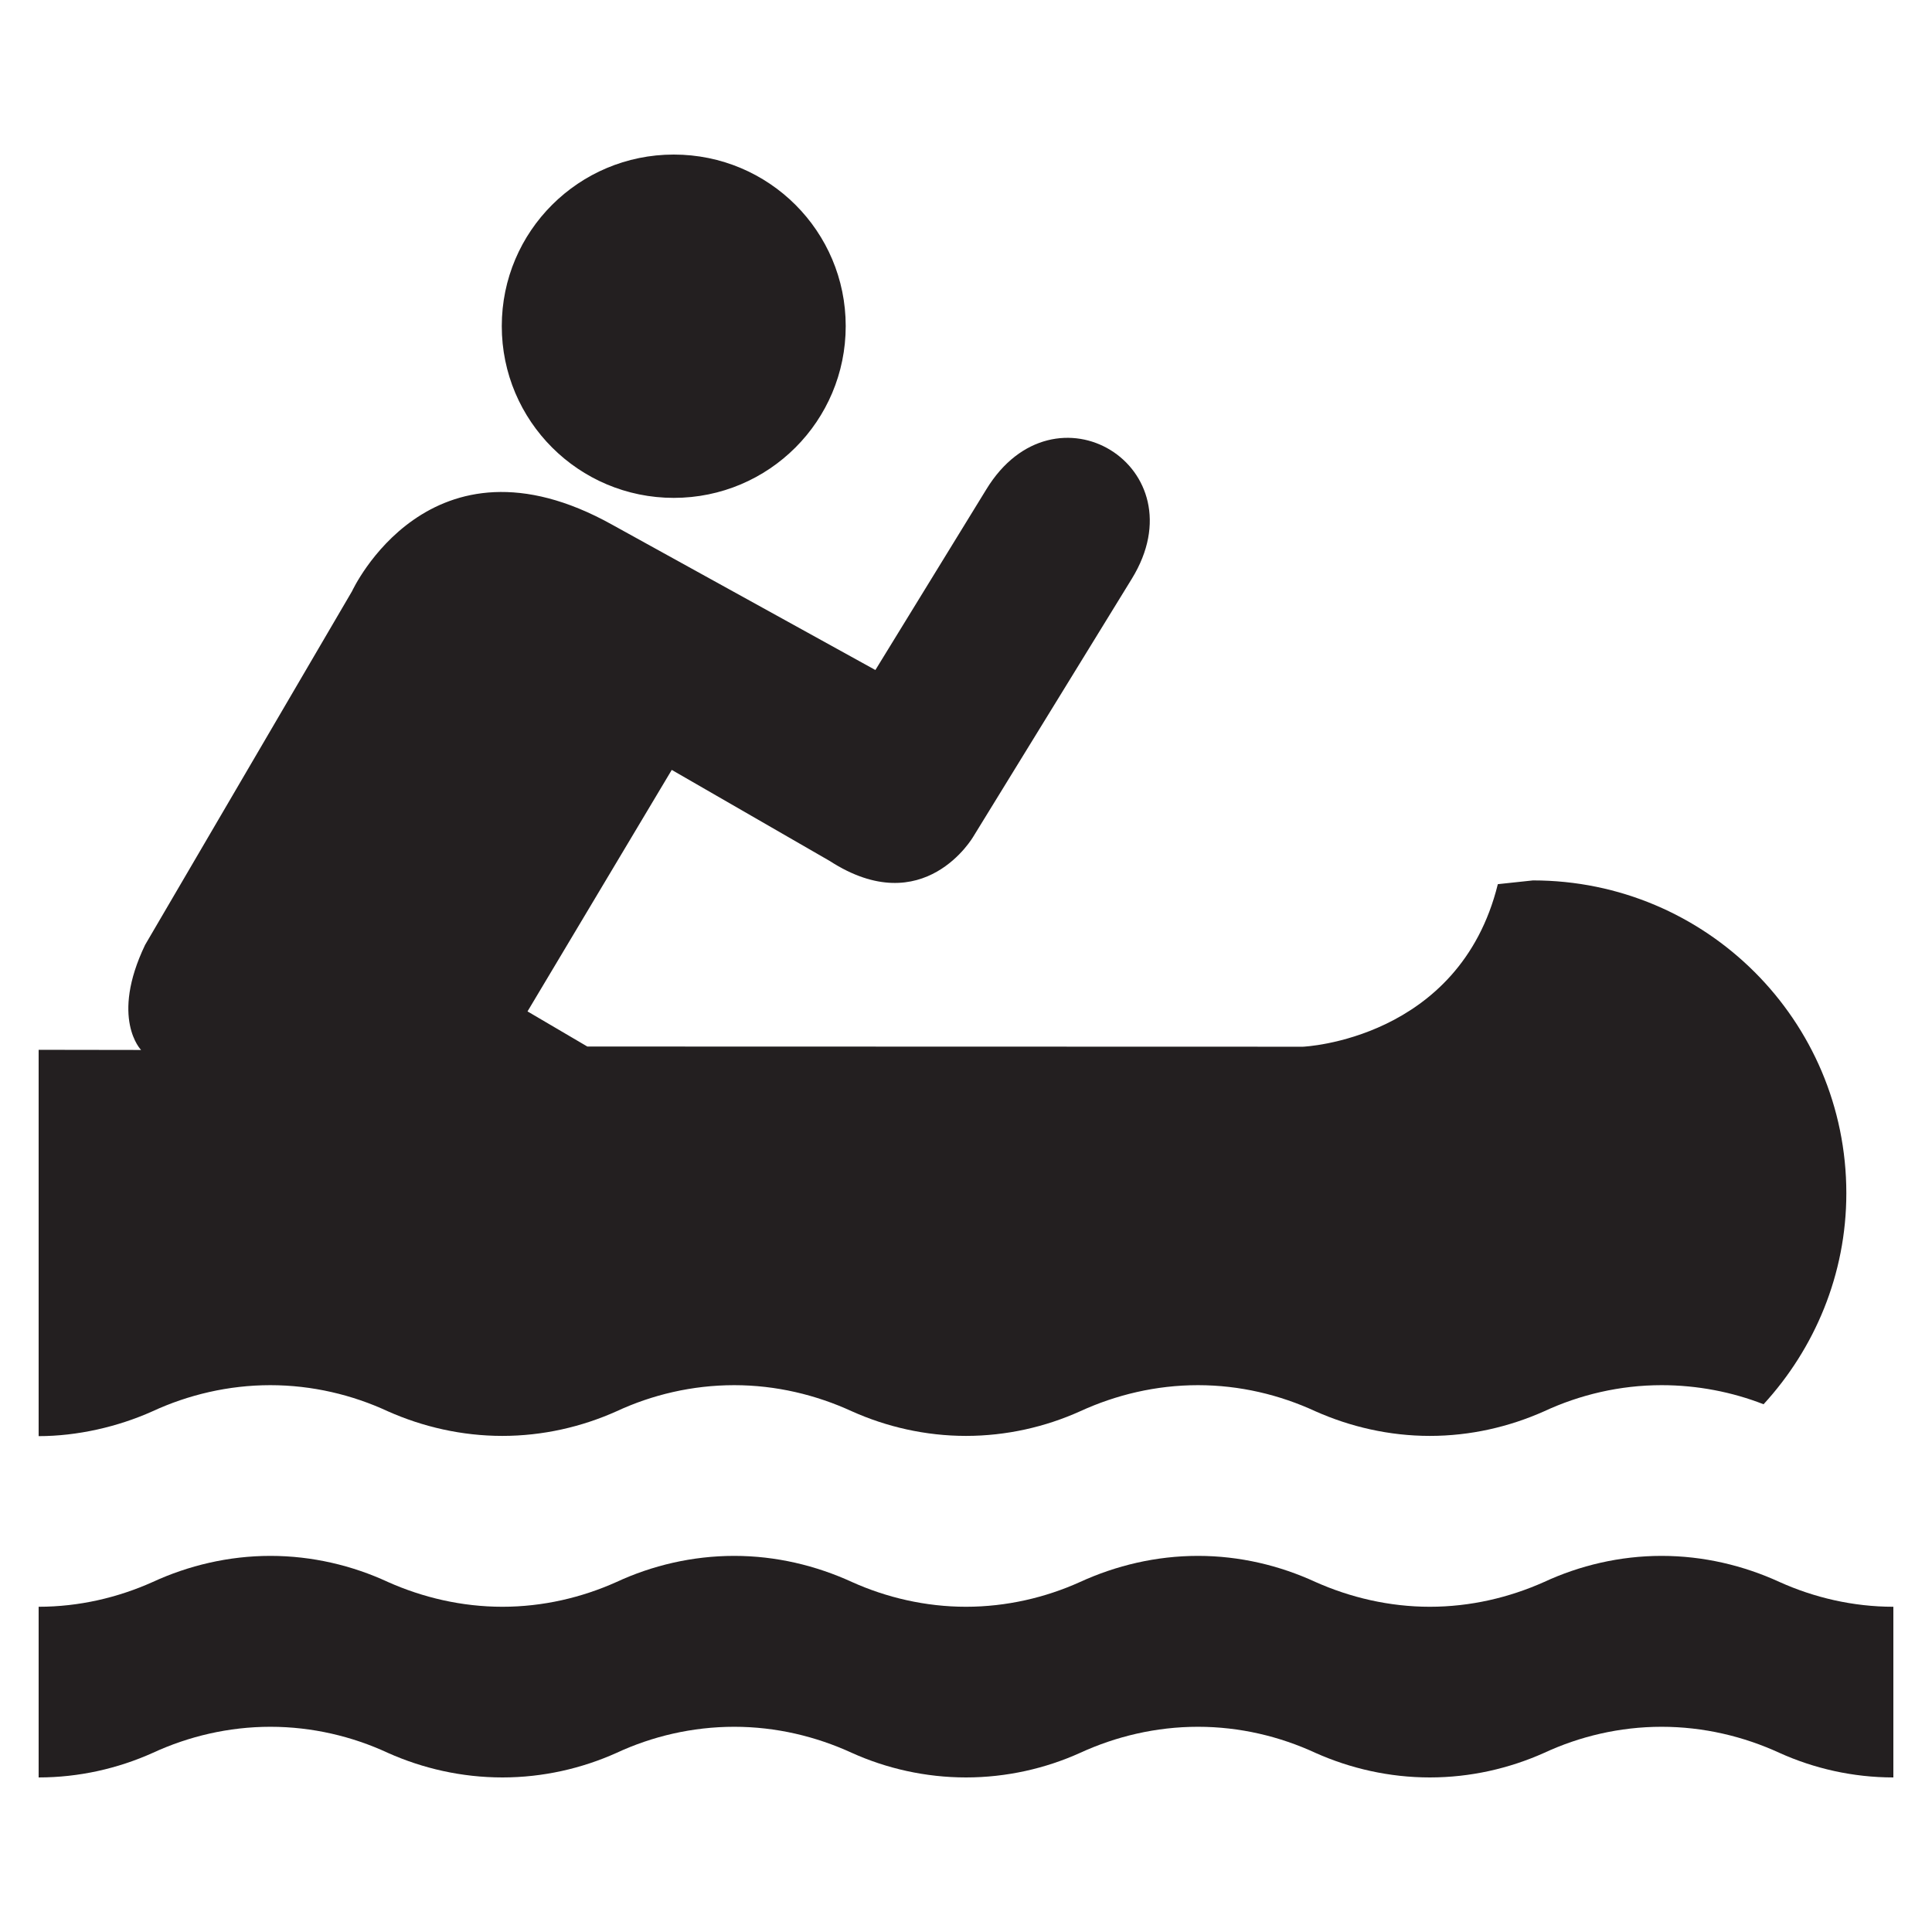
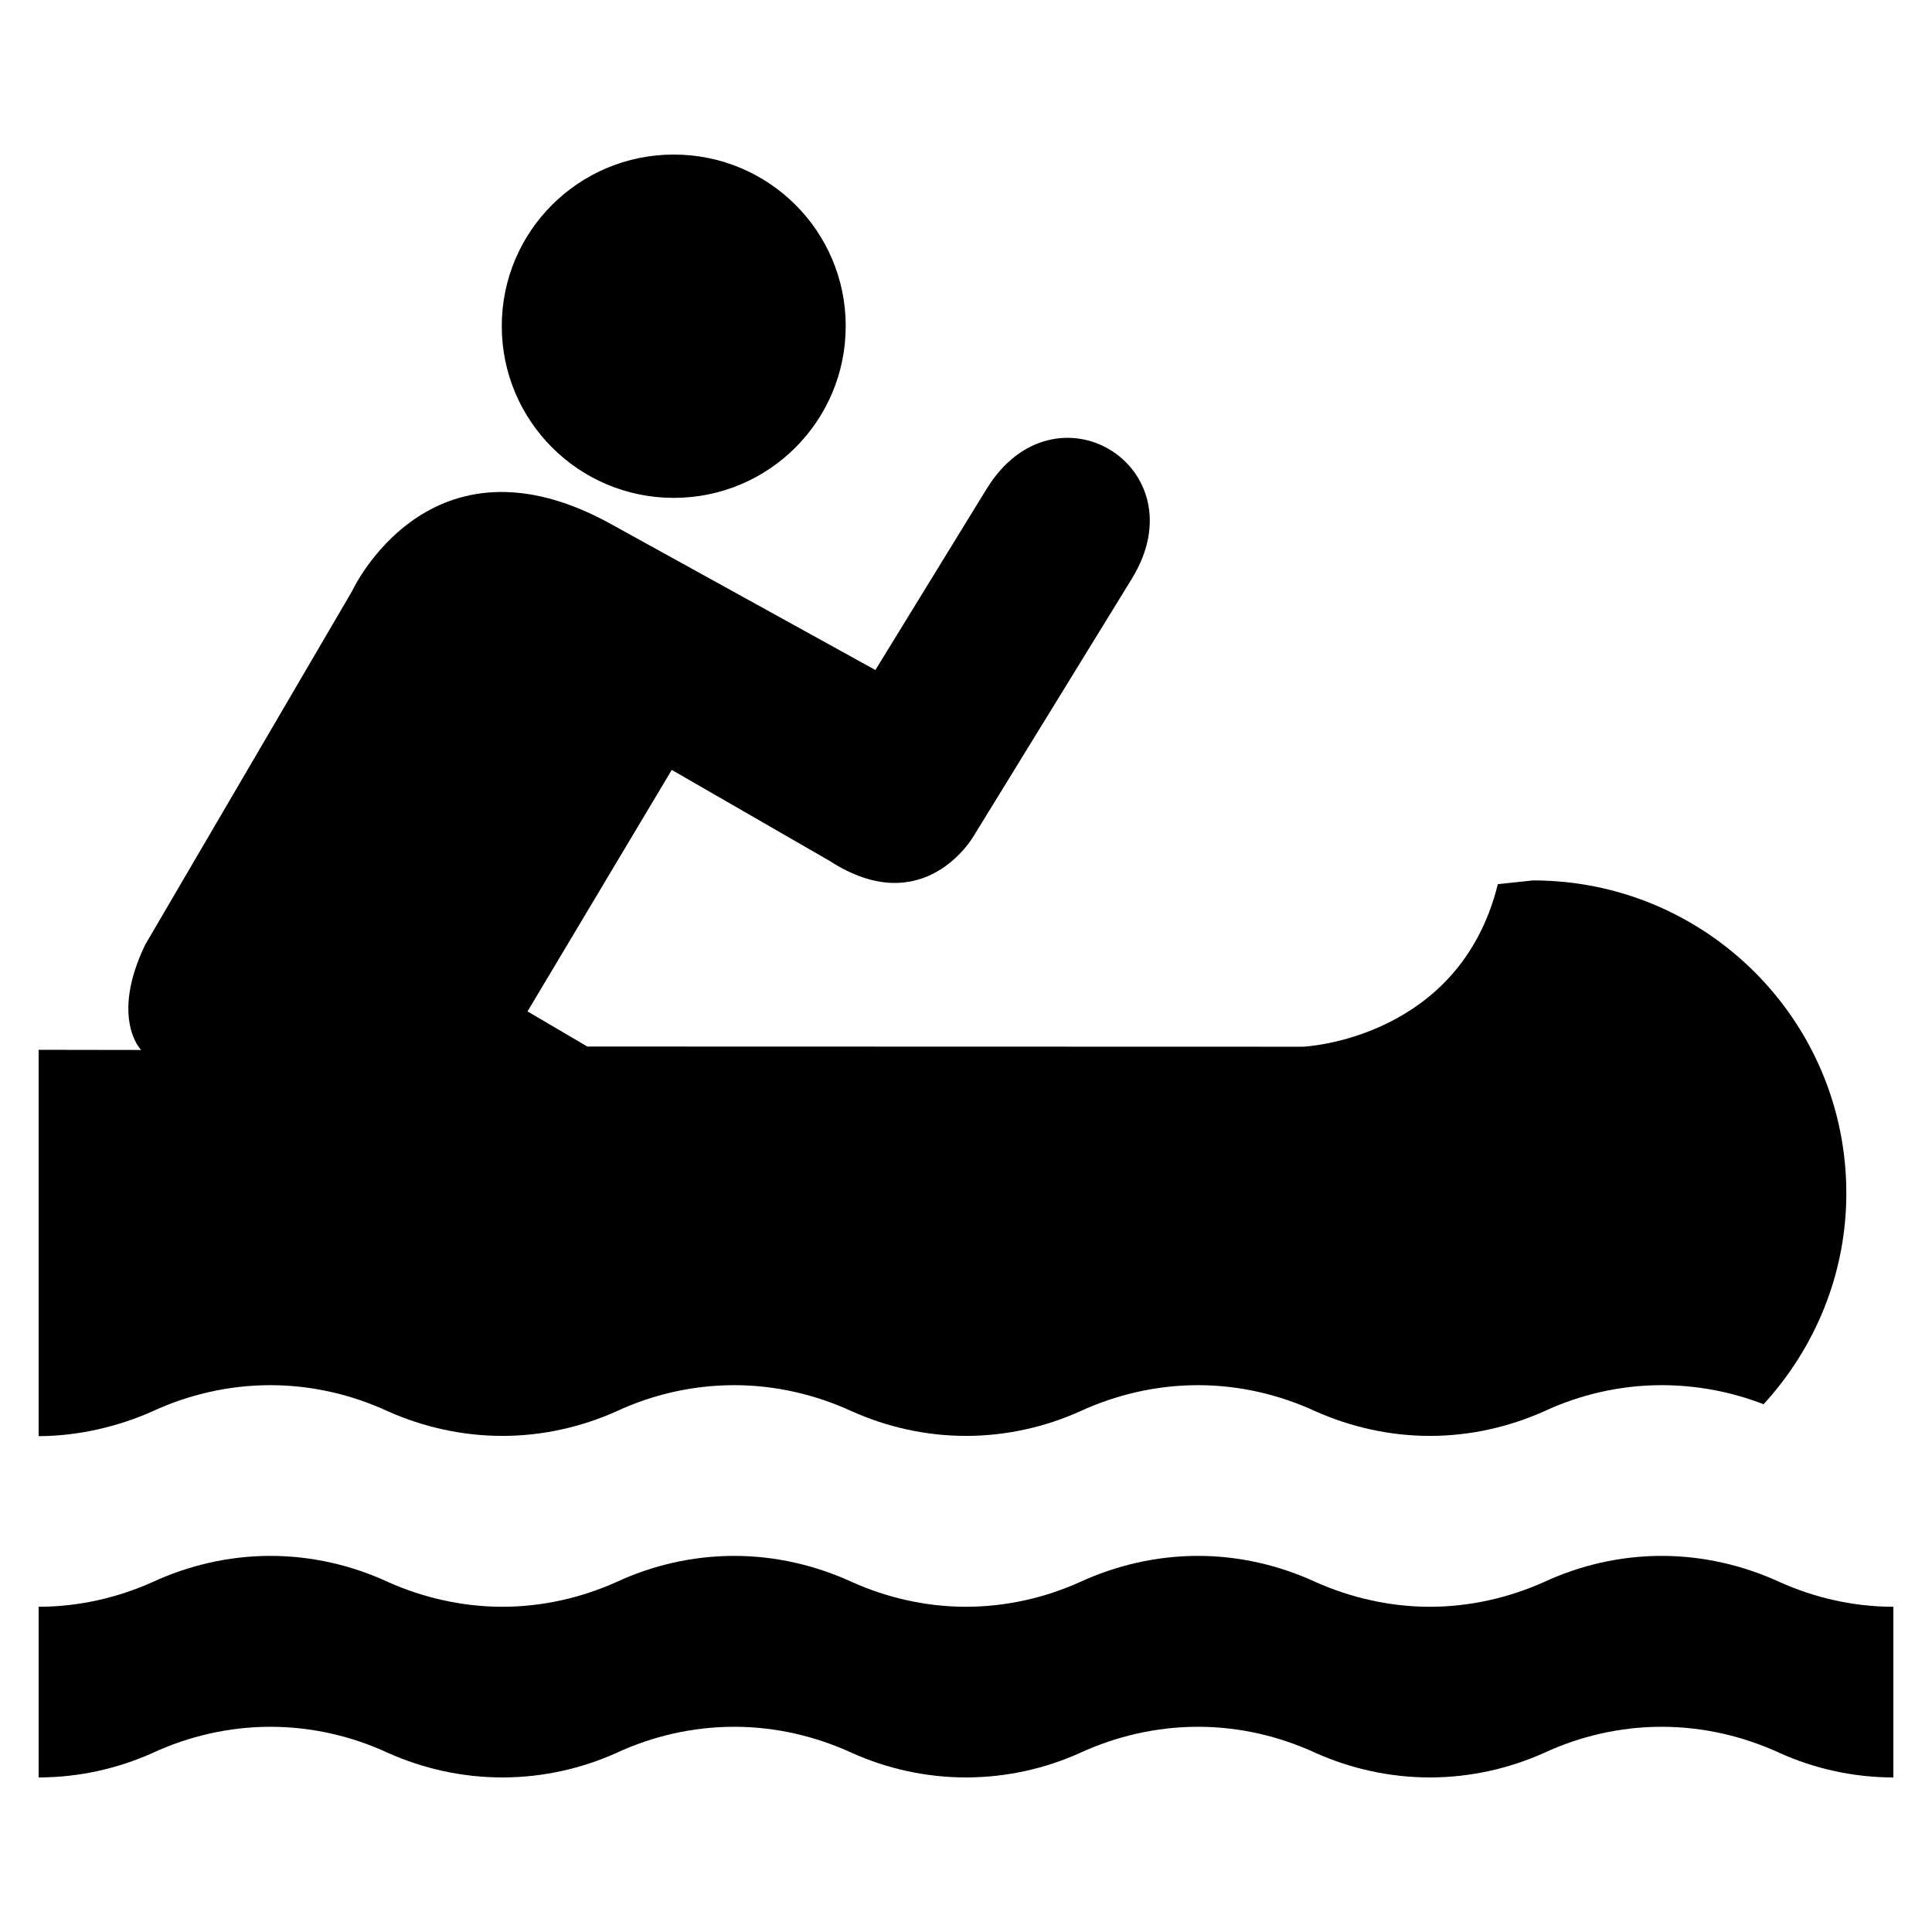
<svg xmlns="http://www.w3.org/2000/svg" version="1.2" baseProfile="tiny" viewBox="0 0 50 50" overflow="inherit">
-   <path fill="#231F20" d="M17.437 12.885c2.464 0 4.45-1.993 4.45-4.446 0-2.452-1.987-4.439-4.45-4.439-2.459 0-4.451 1.987-4.451 4.439-.001 2.453 1.992 4.446 4.451 4.446zm-16.437 24.282c1 0 2.049-.24 2.947-.643.922-.426 1.967-.676 3.048-.676 1.082 0 2.125.25 3.042.676.904.402 1.913.637 2.965.637 1.047 0 2.055-.234 2.954-.637.916-.426 1.958-.676 3.046-.676 1.081 0 2.116.25 3.044.676.894.402 1.907.637 2.954.637 1.047 0 2.06-.234 2.953-.637.928-.426 1.965-.676 3.051-.676 1.082 0 2.117.25 3.039.676.904.402 1.913.637 2.961.637 1.05 0 2.055-.234 2.959-.637.916-.426 1.957-.676 3.038-.676.928 0 1.828.177 2.64.494 1.322-1.441 2.142-3.36 2.142-5.461 0-4.474-3.631-8.096-8.11-8.096l-.909.097c-.997 4.037-5.044 4.207-5.044 4.207l-18.52-.005-1.548-.909 3.733-6.25 4.087 2.356c2.447 1.583 3.721-.636 3.721-.636l4.098-6.666c1.781-2.896-1.997-5.218-3.767-2.311l-2.869 4.672-6.818-3.764c-4.725-2.629-6.727 1.726-6.727 1.726l-5.355 9.152c-.911 1.902-.104 2.719-.104 2.719l-2.651-.004v9.998zm48 8.833c-1.048 0-2.055-.232-2.948-.636-.927-.426-1.964-.675-3.051-.675-1.081 0-2.122.249-3.038.675-.904.404-1.909.636-2.959.636-1.048 0-2.057-.232-2.961-.636-.922-.426-1.957-.675-3.039-.675-1.086 0-2.123.249-3.051.675-.893.404-1.906.636-2.953.636-1.046 0-2.06-.232-2.954-.636-.928-.426-1.963-.675-3.044-.675-1.087 0-2.129.249-3.045.675-.899.404-1.907.636-2.954.636-1.053 0-2.061-.232-2.965-.636-.917-.426-1.958-.675-3.04-.675-1.081 0-2.123.249-3.044.675-.899.404-1.907.636-2.954.636v-4.417c1.047 0 2.055-.238 2.954-.642.922-.425 1.963-.675 3.044-.675 1.082 0 2.124.25 3.04.675.904.403 1.912.642 2.965.642 1.047 0 2.055-.238 2.954-.642.916-.425 1.958-.675 3.045-.675 1.081 0 2.116.25 3.044.675.894.403 1.907.642 2.954.642 1.047 0 2.06-.238 2.953-.642.928-.425 1.965-.675 3.051-.675 1.082 0 2.117.25 3.039.675.904.403 1.913.642 2.961.642 1.05 0 2.055-.238 2.959-.642.916-.425 1.957-.675 3.038-.675 1.087 0 2.124.25 3.051.675.894.403 1.9.642 2.948.642v4.417z" />
+   <path d="M17.437 12.885c2.464 0 4.45-1.993 4.45-4.446 0-2.452-1.987-4.439-4.45-4.439-2.459 0-4.451 1.987-4.451 4.439-.001 2.453 1.992 4.446 4.451 4.446zm-16.437 24.282c1 0 2.049-.24 2.947-.643.922-.426 1.967-.676 3.048-.676 1.082 0 2.125.25 3.042.676.904.402 1.913.637 2.965.637 1.047 0 2.055-.234 2.954-.637.916-.426 1.958-.676 3.046-.676 1.081 0 2.116.25 3.044.676.894.402 1.907.637 2.954.637 1.047 0 2.06-.234 2.953-.637.928-.426 1.965-.676 3.051-.676 1.082 0 2.117.25 3.039.676.904.402 1.913.637 2.961.637 1.05 0 2.055-.234 2.959-.637.916-.426 1.957-.676 3.038-.676.928 0 1.828.177 2.64.494 1.322-1.441 2.142-3.36 2.142-5.461 0-4.474-3.631-8.096-8.11-8.096l-.909.097c-.997 4.037-5.044 4.207-5.044 4.207l-18.52-.005-1.548-.909 3.733-6.25 4.087 2.356c2.447 1.583 3.721-.636 3.721-.636l4.098-6.666c1.781-2.896-1.997-5.218-3.767-2.311l-2.869 4.672-6.818-3.764c-4.725-2.629-6.727 1.726-6.727 1.726l-5.355 9.152c-.911 1.902-.104 2.719-.104 2.719l-2.651-.004v9.998zm48 8.833c-1.048 0-2.055-.232-2.948-.636-.927-.426-1.964-.675-3.051-.675-1.081 0-2.122.249-3.038.675-.904.404-1.909.636-2.959.636-1.048 0-2.057-.232-2.961-.636-.922-.426-1.957-.675-3.039-.675-1.086 0-2.123.249-3.051.675-.893.404-1.906.636-2.953.636-1.046 0-2.06-.232-2.954-.636-.928-.426-1.963-.675-3.044-.675-1.087 0-2.129.249-3.045.675-.899.404-1.907.636-2.954.636-1.053 0-2.061-.232-2.965-.636-.917-.426-1.958-.675-3.04-.675-1.081 0-2.123.249-3.044.675-.899.404-1.907.636-2.954.636v-4.417c1.047 0 2.055-.238 2.954-.642.922-.425 1.963-.675 3.044-.675 1.082 0 2.124.25 3.04.675.904.403 1.912.642 2.965.642 1.047 0 2.055-.238 2.954-.642.916-.425 1.958-.675 3.045-.675 1.081 0 2.116.25 3.044.675.894.403 1.907.642 2.954.642 1.047 0 2.06-.238 2.953-.642.928-.425 1.965-.675 3.051-.675 1.082 0 2.117.25 3.039.675.904.403 1.913.642 2.961.642 1.05 0 2.055-.238 2.959-.642.916-.425 1.957-.675 3.038-.675 1.087 0 2.124.25 3.051.675.894.403 1.9.642 2.948.642v4.417z" />
</svg>
